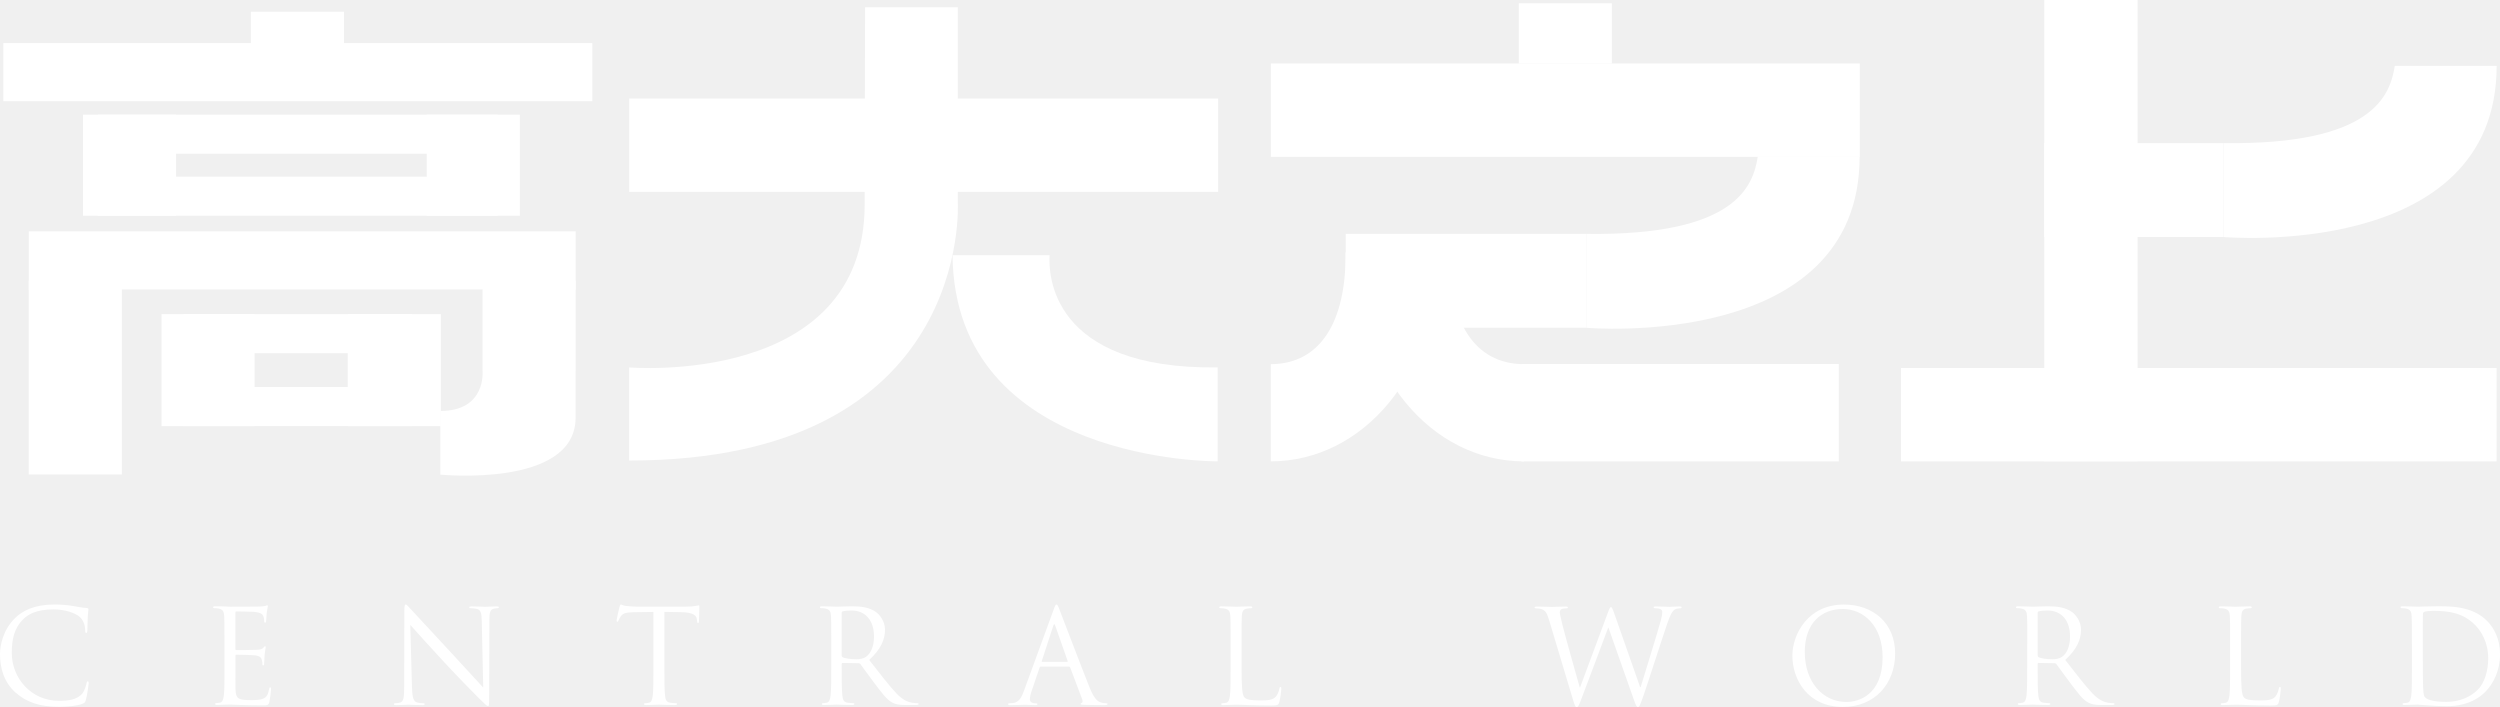
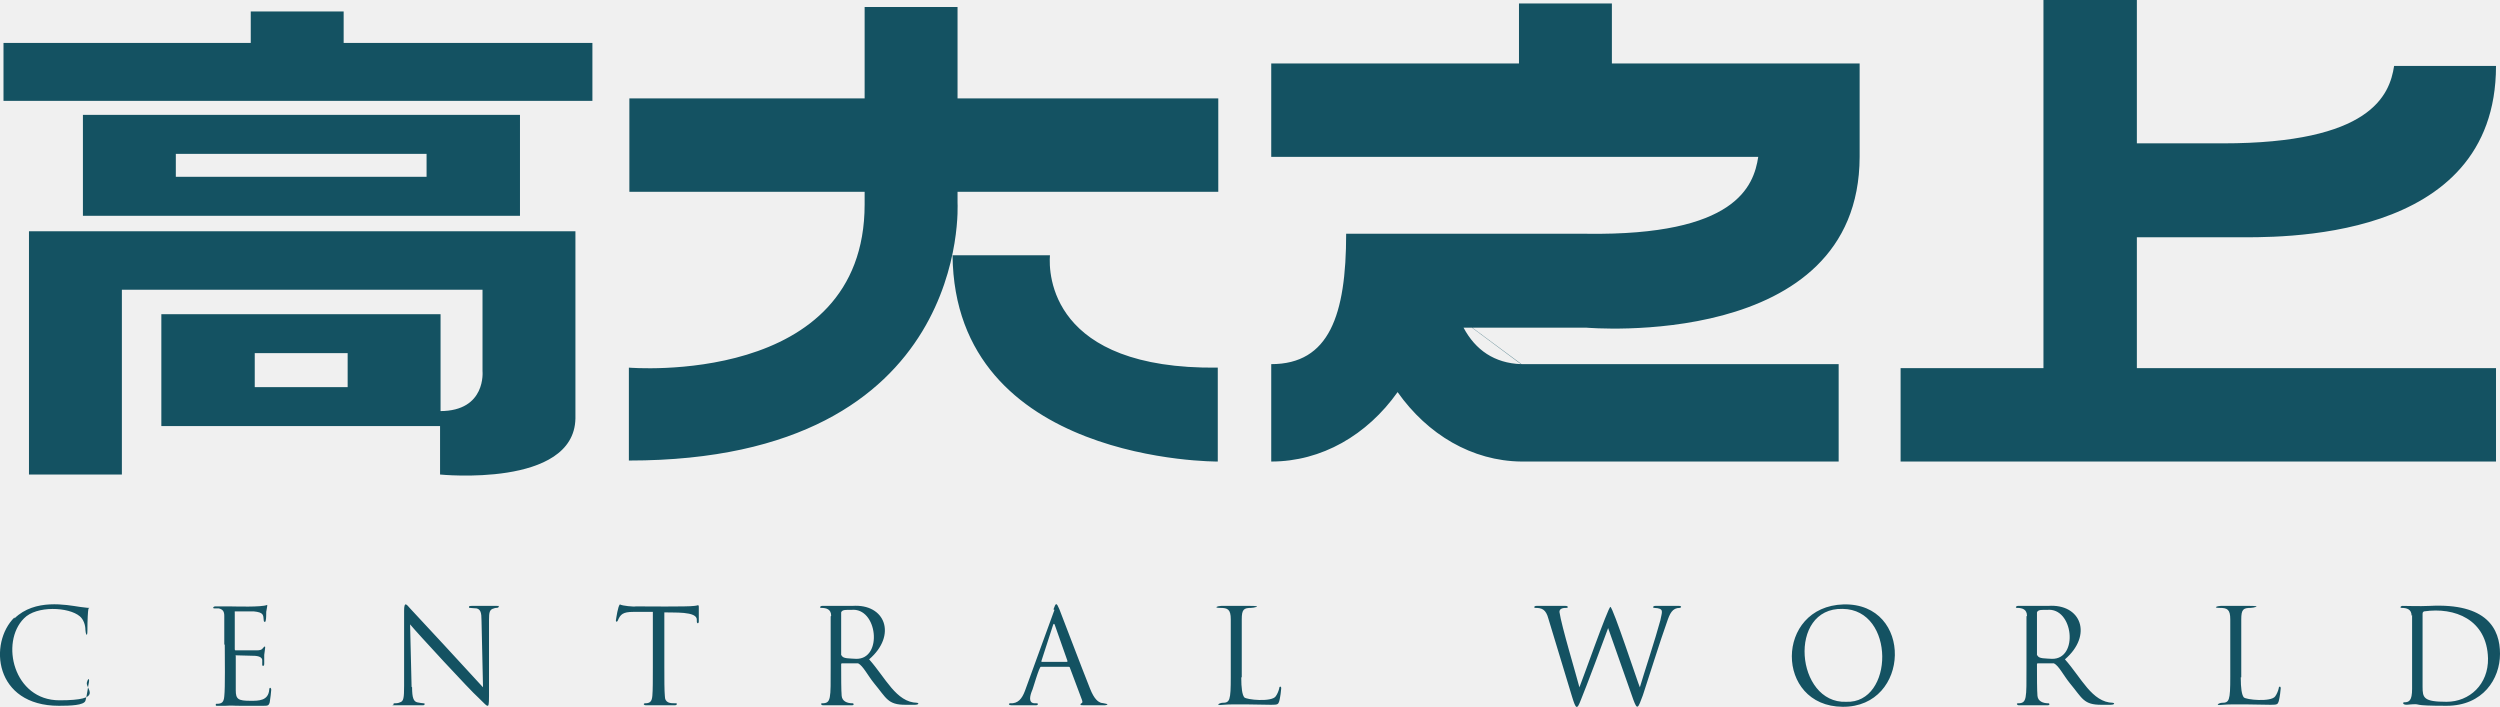
- <svg xmlns="http://www.w3.org/2000/svg" id="_圖層_2" data-name="圖層 2" viewBox="0 0 500.45 141.51">
-   <defs>
-     <style>
-       .cls-1 {
-         fill: #fff;
-       }
-     </style>
-   </defs>
-   <g id="_圖層_1-2" data-name="圖層 1">
-     <g>
-       <path class="cls-1" d="M3.16,138.69c-2.54-2.27-3.16-5.25-3.16-7.74,0-1.75.6-4.81,2.93-7.14,1.57-1.57,3.95-2.8,7.97-2.8,1.05,0,2.51.08,3.79.31.99.18,1.83.34,2.67.39.29.03.34.13.34.29,0,.21-.08.52-.13,1.46-.05.86-.05,2.3-.08,2.69-.03.39-.08.55-.23.55-.18,0-.21-.18-.21-.55,0-1.02-.42-2.09-1.1-2.67-.92-.78-2.93-1.49-5.23-1.49-3.48,0-5.1,1.02-6.01,1.91-1.91,1.83-2.35,4.16-2.35,6.82,0,4.99,3.84,9.57,9.44,9.57,1.96,0,3.5-.24,4.55-1.31.55-.58.89-1.73.97-2.2.05-.29.1-.39.26-.39.13,0,.18.18.18.39,0,.18-.31,2.46-.58,3.35-.16.5-.21.55-.68.76-1.05.42-3.03.6-4.7.6-3.92,0-6.56-.97-8.63-2.82Z" />
-       <path class="cls-1" d="M44.93,128.96c0-4.08,0-4.81-.05-5.65-.05-.89-.26-1.31-1.12-1.49-.21-.05-.65-.08-.89-.08-.1,0-.21-.05-.21-.16,0-.16.13-.21.42-.21.6,0,1.31,0,1.88.03l1.07.05c.18,0,5.38,0,5.99-.03.5-.03.91-.08,1.12-.13.13-.03.24-.13.37-.13.08,0,.1.1.1.24,0,.18-.13.5-.21,1.23-.03.26-.08,1.41-.13,1.73-.03.13-.08.29-.18.29-.16,0-.21-.13-.21-.34,0-.18-.03-.63-.16-.94-.18-.42-.44-.73-1.86-.89-.44-.05-3.29-.08-3.58-.08-.1,0-.16.08-.16.26v7.21c0,.18.03.26.16.26.34,0,3.56,0,4.16-.05.63-.05.99-.1,1.23-.37.18-.21.29-.34.39-.34.08,0,.13.05.13.21s-.13.6-.21,1.46c-.05.52-.1,1.49-.1,1.67,0,.21,0,.5-.18.5-.13,0-.18-.1-.18-.24,0-.26,0-.52-.1-.86-.1-.37-.34-.81-1.36-.92-.71-.08-3.29-.13-3.74-.13-.13,0-.18.08-.18.18v2.3c0,.89-.03,3.92,0,4.47.08,1.8.47,2.14,3.03,2.14.68,0,1.83,0,2.51-.29.68-.29.99-.81,1.18-1.88.05-.29.1-.39.24-.39.16,0,.16.21.16.39,0,.21-.21,1.99-.34,2.54-.18.68-.39.68-1.41.68-1.96,0-3.4-.05-4.42-.08-1.02-.05-1.65-.08-2.04-.08-.05,0-.5,0-1.05.03-.52,0-1.12.05-1.52.05-.29,0-.42-.05-.42-.21,0-.08.05-.16.21-.16.23,0,.55-.05.78-.1.52-.11.65-.68.76-1.44.13-1.1.13-3.16.13-5.67v-4.6Z" />
-       <path class="cls-1" d="M82.48,137.59c.05,2.14.31,2.82,1.02,3.03.5.13,1.07.16,1.31.16.13,0,.21.05.21.16,0,.16-.16.21-.47.21-1.49,0-2.54-.08-2.77-.08s-1.33.08-2.51.08c-.26,0-.42-.03-.42-.21,0-.1.08-.16.21-.16.21,0,.68-.03,1.07-.16.65-.18.78-.94.78-3.32l.03-14.98c0-1.02.08-1.31.29-1.31s.65.58.92.84c.39.44,4.29,4.65,8.31,8.97,2.59,2.77,5.44,5.96,6.27,6.82l-.29-13.28c-.03-1.7-.21-2.27-1.02-2.48-.47-.1-1.07-.13-1.28-.13-.18,0-.21-.08-.21-.18,0-.16.21-.18.52-.18,1.18,0,2.43.08,2.72.08s1.15-.08,2.22-.08c.29,0,.47.03.47.18,0,.1-.1.18-.29.18-.13,0-.31,0-.63.08-.86.18-.97.76-.97,2.33l-.05,15.32c0,1.73-.05,1.86-.24,1.86-.21,0-.52-.29-1.91-1.67-.29-.26-4.05-4.1-6.82-7.08-3.03-3.27-5.99-6.56-6.82-7.5l.34,12.52Z" />
-       <path class="cls-1" d="M133,133.56c0,2.51,0,4.57.13,5.67.08.76.24,1.33,1.02,1.44.37.05.94.1,1.18.1.16,0,.21.08.21.16,0,.13-.13.21-.42.21-1.44,0-3.08-.08-3.22-.08s-1.78.08-2.56.08c-.29,0-.42-.05-.42-.21,0-.08.05-.16.21-.16.24,0,.55-.05.78-.1.52-.11.65-.68.76-1.44.13-1.1.13-3.16.13-5.67v-11.06l-3.87.05c-1.62.03-2.25.21-2.67.84-.29.44-.37.63-.44.81-.08.21-.16.26-.26.26-.08,0-.13-.08-.13-.24,0-.26.52-2.51.58-2.72.05-.16.16-.5.26-.5.18,0,.44.26,1.15.31.76.08,1.75.13,2.06.13h9.8c.84,0,1.44-.05,1.86-.13.39-.05.63-.13.73-.13.13,0,.13.16.13.31,0,.78-.08,2.59-.08,2.88,0,.23-.08.34-.18.34-.13,0-.18-.08-.21-.44l-.03-.29c-.08-.78-.71-1.39-3.21-1.44l-3.29-.05v11.06Z" />
-       <path class="cls-1" d="M166.4,128.96c0-4.08,0-4.81-.05-5.65-.05-.89-.26-1.31-1.12-1.49-.21-.05-.65-.08-.89-.08-.1,0-.21-.05-.21-.16,0-.16.13-.21.42-.21,1.18,0,2.82.08,2.95.08.29,0,2.27-.08,3.08-.08,1.65,0,3.4.16,4.78,1.15.65.47,1.8,1.75,1.8,3.55,0,1.93-.81,3.87-3.16,6.04,2.14,2.75,3.92,5.07,5.44,6.69,1.41,1.49,2.54,1.78,3.19,1.88.5.08.86.08,1.02.08.13,0,.24.08.24.16,0,.16-.16.21-.63.21h-1.86c-1.46,0-2.12-.13-2.8-.5-1.12-.6-2.04-1.88-3.53-3.84-1.1-1.44-2.33-3.19-2.85-3.87-.1-.1-.18-.16-.34-.16l-3.21-.05c-.13,0-.18.08-.18.21v.63c0,2.51,0,4.57.13,5.67.08.76.24,1.33,1.02,1.44.37.05.94.1,1.18.1.16,0,.21.08.21.16,0,.13-.13.21-.42.21-1.44,0-3.08-.08-3.21-.08-.03,0-1.67.08-2.46.08-.29,0-.42-.05-.42-.21,0-.08.05-.16.21-.16.23,0,.55-.05.78-.1.52-.11.65-.68.76-1.44.13-1.1.13-3.16.13-5.67v-4.6ZM168.49,131.24c0,.13.05.24.18.31.39.24,1.59.42,2.74.42.63,0,1.36-.08,1.96-.5.91-.63,1.59-2.04,1.59-4.03,0-3.27-1.73-5.23-4.52-5.23-.78,0-1.49.08-1.75.16-.13.05-.21.16-.21.31v8.55Z" />
-       <path class="cls-1" d="M210.91,122.04c.31-.86.42-1.02.58-1.02s.26.13.57.94c.39.99,4.5,11.79,6.09,15.76.94,2.33,1.7,2.74,2.25,2.9.39.13.78.16,1.05.16.16,0,.26.03.26.16,0,.16-.23.21-.52.21-.39,0-2.3,0-4.1-.05-.5-.03-.78-.03-.78-.18,0-.1.08-.16.18-.18.16-.05.31-.29.16-.71l-2.43-6.43c-.05-.1-.1-.16-.24-.16h-5.62c-.13,0-.21.08-.26.21l-1.57,4.63c-.24.65-.37,1.28-.37,1.75,0,.52.55.76.99.76h.26c.18,0,.26.05.26.16,0,.16-.16.21-.39.21-.63,0-1.75-.08-2.04-.08s-1.73.08-2.95.08c-.34,0-.5-.05-.5-.21,0-.1.1-.16.23-.16.18,0,.55-.03.76-.05,1.2-.16,1.73-1.15,2.2-2.46l5.93-16.23ZM213.62,132.49c.13,0,.13-.08.1-.18l-2.48-7.06c-.13-.39-.26-.39-.39,0l-2.3,7.06c-.05.13,0,.18.08.18h4.99Z" />
-       <path class="cls-1" d="M248.54,133.62c0,3.84.1,5.51.58,5.99.42.42,1.1.6,3.14.6,1.39,0,2.54-.03,3.16-.78.34-.42.6-1.07.68-1.57.03-.21.08-.34.23-.34.13,0,.16.1.16.39s-.18,1.86-.39,2.61c-.18.6-.26.71-1.65.71-1.88,0-3.24-.05-4.34-.08-1.1-.05-1.91-.08-2.67-.08-.1,0-.55.03-1.07.03-.52.03-1.1.05-1.49.05-.29,0-.42-.05-.42-.21,0-.08.05-.16.21-.16.23,0,.55-.05.78-.1.52-.11.65-.68.76-1.44.13-1.1.13-3.16.13-5.67v-4.6c0-4.08,0-4.81-.05-5.65-.05-.89-.26-1.31-1.12-1.49-.21-.05-.65-.08-.89-.08-.1,0-.21-.05-.21-.16,0-.16.13-.21.42-.21,1.18,0,2.82.08,2.95.08s2.04-.08,2.82-.08c.29,0,.42.05.42.21,0,.1-.1.16-.21.16-.18,0-.55.03-.86.08-.76.13-.97.58-1.02,1.49-.05.84-.05,1.57-.05,5.65v4.65Z" />
-       <path class="cls-1" d="M328.33,137.54h.1c.71-2.41,3.11-9.99,4.03-13.33.26-.97.29-1.33.29-1.67,0-.47-.29-.78-1.49-.78-.13,0-.24-.08-.24-.18,0-.13.13-.18.44-.18,1.33,0,2.43.08,2.67.08.18,0,1.31-.08,2.12-.08.24,0,.37.05.37.16,0,.13-.08.21-.24.21-.1,0-.6.03-.89.13-.78.29-1.2,1.39-1.7,2.82-1.15,3.32-3.79,11.63-4.81,14.56-.68,1.93-.81,2.25-1.1,2.25-.26,0-.42-.34-.78-1.36l-5.12-14.53h-.05c-.94,2.51-4.52,12.08-5.46,14.51-.42,1.1-.55,1.39-.86,1.39-.26,0-.39-.29-.91-2.06l-4.65-15.5c-.42-1.39-.76-1.78-1.44-2.04-.34-.13-.99-.16-1.18-.16-.13,0-.23-.03-.23-.18,0-.13.16-.18.42-.18,1.36,0,2.8.08,3.08.08.24,0,1.39-.08,2.69-.08.37,0,.47.08.47.18,0,.16-.13.18-.26.18-.21,0-.71,0-1.02.16-.16.08-.34.29-.34.63s.24,1.25.5,2.41c.39,1.67,3.11,11.27,3.5,12.65h.05l5.54-14.9c.39-1.07.5-1.2.65-1.2.18,0,.34.34.65,1.23l5.2,14.82Z" />
-       <path class="cls-1" d="M369.1,121.02c5.88,0,10.27,3.71,10.27,9.8s-4.13,10.69-10.43,10.69c-7.16,0-10.14-5.57-10.14-10.27,0-4.23,3.08-10.22,10.3-10.22ZM369.65,140.52c2.35,0,7.21-1.36,7.21-8.97,0-6.27-3.82-9.64-7.95-9.64-4.37,0-7.63,2.88-7.63,8.6,0,6.09,3.66,10.01,8.36,10.01Z" />
-       <path class="cls-1" d="M405.82,128.96c0-4.08,0-4.81-.05-5.65-.05-.89-.26-1.31-1.12-1.49-.21-.05-.65-.08-.89-.08-.1,0-.21-.05-.21-.16,0-.16.13-.21.42-.21,1.18,0,2.82.08,2.95.08.29,0,2.27-.08,3.08-.08,1.65,0,3.4.16,4.78,1.15.65.47,1.8,1.75,1.8,3.55,0,1.93-.81,3.87-3.16,6.04,2.14,2.75,3.92,5.07,5.44,6.69,1.41,1.49,2.54,1.78,3.19,1.88.5.08.86.08,1.02.08.13,0,.23.08.23.16,0,.16-.16.21-.63.21h-1.86c-1.46,0-2.12-.13-2.8-.5-1.12-.6-2.04-1.88-3.53-3.84-1.1-1.44-2.33-3.19-2.85-3.87-.1-.1-.18-.16-.34-.16l-3.21-.05c-.13,0-.18.08-.18.21v.63c0,2.51,0,4.57.13,5.67.08.76.24,1.33,1.02,1.44.37.05.94.1,1.18.1.16,0,.21.08.21.16,0,.13-.13.21-.42.21-1.44,0-3.08-.08-3.22-.08-.03,0-1.67.08-2.46.08-.29,0-.42-.05-.42-.21,0-.08.05-.16.21-.16.24,0,.55-.05.78-.1.52-.11.65-.68.76-1.44.13-1.1.13-3.16.13-5.67v-4.6ZM407.91,131.24c0,.13.05.24.18.31.39.24,1.59.42,2.74.42.63,0,1.36-.08,1.96-.5.92-.63,1.59-2.04,1.59-4.03,0-3.27-1.72-5.23-4.52-5.23-.78,0-1.49.08-1.75.16-.13.05-.21.16-.21.31v8.55Z" />
-       <path class="cls-1" d="M448.62,133.62c0,3.84.1,5.51.57,5.99.42.42,1.1.6,3.14.6,1.39,0,2.54-.03,3.16-.78.34-.42.6-1.07.68-1.57.03-.21.08-.34.24-.34.13,0,.16.1.16.39s-.18,1.86-.39,2.61c-.18.6-.26.71-1.65.71-1.88,0-3.24-.05-4.34-.08-1.1-.05-1.91-.08-2.67-.08-.1,0-.55.03-1.07.03-.52.03-1.1.05-1.49.05-.29,0-.42-.05-.42-.21,0-.08.05-.16.21-.16.24,0,.55-.05.78-.1.52-.11.65-.68.76-1.44.13-1.1.13-3.16.13-5.67v-4.6c0-4.08,0-4.81-.05-5.65-.05-.89-.26-1.31-1.12-1.49-.21-.05-.65-.08-.89-.08-.1,0-.21-.05-.21-.16,0-.16.13-.21.42-.21,1.18,0,2.82.08,2.95.08s2.04-.08,2.82-.08c.29,0,.42.05.42.21,0,.1-.1.16-.21.16-.18,0-.55.03-.86.08-.76.13-.97.58-1.02,1.49-.05.84-.05,1.57-.05,5.65v4.65Z" />
-       <path class="cls-1" d="M482.81,128.96c0-4.08,0-4.81-.05-5.65-.05-.89-.26-1.31-1.12-1.49-.21-.05-.65-.08-.89-.08-.1,0-.21-.05-.21-.16,0-.16.13-.21.42-.21,1.18,0,2.82.08,2.95.08.31,0,1.96-.08,3.53-.08,2.59,0,7.37-.23,10.48,2.98,1.31,1.36,2.54,3.53,2.54,6.64,0,3.29-1.36,5.83-2.82,7.37-1.12,1.18-3.48,3.01-7.92,3.01-1.12,0-2.51-.08-3.63-.16-1.15-.08-2.04-.16-2.17-.16-.05,0-.5,0-1.04.03-.52,0-1.12.05-1.52.05-.29,0-.42-.05-.42-.21,0-.08.05-.16.21-.16.24,0,.55-.05.78-.1.52-.11.65-.68.76-1.44.13-1.1.13-3.16.13-5.67v-4.6ZM485,131.79c0,2.77.03,5.18.05,5.67.03.65.08,1.7.29,1.99.34.5,1.36,1.05,4.44,1.05,2.43,0,4.68-.89,6.22-2.43,1.36-1.33,2.09-3.84,2.09-6.25,0-3.32-1.44-5.46-2.51-6.59-2.46-2.59-5.44-2.95-8.55-2.95-.52,0-1.49.08-1.7.18-.24.1-.31.24-.31.52-.03.89-.03,3.55-.03,5.57v3.24Z" />
-     </g>
-     <g>
-       <g>
-         <path class="cls-1" d="M173.17,1.45h18.56v39.13s3.03,51.61-65.79,51.61v-18.64s47.15,3.98,47.15-32.66l.08-39.45Z" />
-         <rect class="cls-1" x="175.55" y="-29.89" width="18.69" height="117.9" transform="translate(213.96 -155.83) rotate(90)" />
-       </g>
-       <rect class="cls-1" x="430.82" y="23.4" width="18.69" height="119.23" transform="translate(523.17 -357.15) rotate(90)" />
-       <g>
-         <rect class="cls-1" x="53.81" y="-44.52" width="11.64" height="117.9" transform="translate(74.05 -45.19) rotate(90)" />
-         <rect class="cls-1" x="55.71" y="-13.16" width="7.82" height="80.06" transform="translate(86.49 -32.76) rotate(90)" />
-         <rect class="cls-1" x="55.71" y="43.89" width="7.82" height="45.81" transform="translate(126.42 7.17) rotate(90)" />
-         <rect class="cls-1" x="55.71" y="58.48" width="7.82" height="45.81" transform="translate(141.01 21.76) rotate(90)" />
-         <rect class="cls-1" x="55.71" y="-.75" width="7.82" height="80.06" transform="translate(98.9 -20.35) rotate(90)" />
-         <rect class="cls-1" x="54.68" y="-2.61" width="11.64" height="109.48" transform="translate(112.63 -8.37) rotate(90)" />
-         <rect class="cls-1" x="50.22" y="2.35" width="18.64" height="13.38" />
-         <rect class="cls-1" x="16.61" y="22.96" width="18.64" height="20.23" />
-         <rect class="cls-1" x="32.33" y="62.89" width="18.64" height="22.41" />
-         <rect class="cls-1" x="69.61" y="62.89" width="18.64" height="22.41" />
-         <rect class="cls-1" x="85.43" y="22.96" width="18.64" height="20.23" />
-         <rect class="cls-1" x="5.75" y="56.2" width="18.64" height="38.78" />
-         <rect class="cls-1" x="96.6" y="56.2" width="18.64" height="18.07" />
-         <path class="cls-1" d="M96.6,74.27s.78,8-8.46,8v12.74s26.76,2.66,27.08-11.15v-9.59h-18.62Z" />
-       </g>
-       <rect class="cls-1" x="304" y="-36.9" width="18.69" height="117.9" transform="translate(335.4 -291.29) rotate(90)" />
-       <rect class="cls-1" x="326.57" y="50.84" width="19.5" height="63.54" transform="translate(418.93 -253.71) rotate(90)" />
-       <polyline class="cls-1" points="322.66 .66 322.66 12.72 304.03 12.72 304.03 .66" />
-       <rect class="cls-1" x="269.39" y="46.81" width="48.22" height="18.79" />
-       <path class="cls-1" d="M269.36,51.09c0,13.03-4.85,21.76-14.97,21.81v19.46c18.48-.04,33.44-17.49,33.44-41.26,0-.19,0-.37,0-.56h-18.48c0,.19.01.37.01.56Z" />
-       <path class="cls-1" d="M290.08,51.09c0,13.03,4.84,21.76,14.97,21.81v19.46c-18.48-.04-33.44-17.49-33.44-41.26,0-.19,0-.37,0-.56h18.48c0,.19-.01.37-.01.56Z" />
-       <path class="cls-1" d="M351.87,31.35c-.93,5.94-4.39,15.86-34.27,15.47v18.8s54.66,4.76,54.66-34.27h-20.39Z" />
-       <g>
-         <rect class="cls-1" x="409.21" y="28.65" width="35.91" height="18.79" />
-         <path class="cls-1" d="M479.39,13.18c-.93,5.94-4.39,15.86-34.27,15.47v18.8s54.66,4.76,54.66-34.27h-20.39Z" />
-       </g>
-       <path class="cls-1" d="M210.1,51.08h-19.42c.39,41.74,53.07,41.27,53.07,41.27v-18.8c-33.52.43-33.89-18.76-33.64-22.48Z" />
-       <rect class="cls-1" x="409.21" width="18.69" height="92.33" transform="translate(837.12 92.33) rotate(180)" />
-     </g>
-   </g>
+ <svg xmlns="http://www.w3.org/2000/svg" fill="#145262" viewBox="0 0 500.5 141.5">
+   <path d="M2.9,123.8c4.1-4,10.4-2.7,13.1-2.3s1.8,0,1.7.4-.2,2.3-.2,4.2-.4.6-.4,0c0-1-.4-2.1-1.1-2.7-2.2-1.9-8.7-2.2-11.2.4-4.8,4.8-2.1,16.4,7.1,16.4s5.1-2.3,5.5-3.6.5-.3.4,0-.4,2.8-.7,3.7-3,1-5.3,1c-13,0-14.1-12.6-8.9-17.7ZM44.9,129c0-4.1,0-4.8,0-5.7,0-.9-.3-1.3-1.1-1.5-.2,0-.7,0-.9,0-.4,0-.2-.4.2-.4.9,0,2,0,2.9,0,1,0,6.4.2,7.5-.3,0,0,0,0,0,.2s-.1.5-.2,1.2c0,.3,0,1.4-.1,1.7,0,.4-.4.4-.4,0-.1-1.1,0-1.6-2-1.8-.4,0-3.3,0-3.6,0s-.2,0-.2.3v7.2c0,.2,0,.3.2.3.3,0,3.6,0,4.2,0,.6,0,1-.1,1.2-.4.8-1,.4.2.3,1.3,0,.5,0,1.5,0,1.7s0,.5-.2.5-.2-.1-.2-.2c0-.3,0-.5,0-.9,0-.4-.3-.8-1.4-.9-.7,0-3.3-.1-3.7-.1s-.2,0-.2.2v2.3c0,.9,0,3.9,0,4.5,0,1.8.5,2.1,3,2.1,1.6,0,3.5,0,3.7-2.2,0-.3.1-.4.2-.4s.2.2.2.4-.2,2-.3,2.5c-.2.7-.4.7-1.4.7-2,0-3.4,0-4.4,0-1.8,0-1.5-.1-3.1,0-.5,0-1.1,0-1.5,0s-.4,0-.4-.2,0-.2.2-.2c1,0,1.4-.3,1.5-1.5.2-1.8.1-7.7.1-10.3h0ZM82.5,137.6c0,2.1.3,2.8,1,3,.5.1,1.1.2,1.3.2s.2,0,.2.2c0,.2-.2.2-.5.2-1.5,0-2.5,0-2.8,0s-1.3,0-2.5,0-.4,0-.4-.2,0-.2.2-.2c.2,0,.7,0,1.1-.2.7-.2.8-.9.8-3.3v-15c0-2,.5-1.3,1.2-.5.7.7,12.6,13.6,14.6,15.8l-.3-13.3c0-1.7-.2-2.3-1-2.5-.5,0-1.1-.1-1.3-.1s-.2,0-.2-.2c0-.2.2-.2.5-.2,1.2,0,2.4,0,2.7,0s1.2,0,2.2,0,.5,0,.5.2c0,.3-.5.1-.9.3-.9.2-1,.8-1,2.3v15.3c0,1.7-.1,1.9-.3,1.9s-.5-.3-1.9-1.7c-1.4-1.2-12.3-13-13.6-14.6l.3,12.5h0ZM133,133.6c0,2.5,0,4.6.1,5.7,0,1.5,1.1,1.5,2.2,1.5.4,0,.2.4-.2.4-1.4,0-3.1,0-3.2,0s-1.8,0-2.6,0c-.4,0-.6-.3-.2-.4,1,0,1.4-.3,1.5-1.5.1-1.1.1-3.2.1-5.7v-11.1h-3.9c-2.1,0-2.6.5-3.1,1.7-.1.3-.4.4-.4,0,.1-.6.4-2.8.8-3.2.5.3,2.8.5,3.2.4,1.3,0,10.6.1,11.7-.1.6,0,.9-.4.9.2,0,.8,0,2.6,0,2.9,0,.5-.4.5-.4,0,0,0,0-.3,0-.3.1-1.8-4.8-1.4-6.5-1.5,0,0,0,11.1,0,11.1ZM210.9,122c.5-1.4.6-1.4,1.2,0,.4,1,4.5,11.8,6.1,15.8.9,2.3,1.7,2.7,2.2,2.9.6.1,2.1.3.8.5-.4,0-2.3,0-4.1,0-.5,0-.8,0-.8-.2.1-.3.6-.1.3-.9,0,0-2.4-6.4-2.4-6.4,0-.1-.1-.2-.2-.2h-5.6c-.3-.3-1.7,4.8-1.8,4.8-.4,1-.8,2.5.6,2.5,0,0,.3,0,.3,0,.5,0,.3.4-.1.4-.6,0-1.7,0-2,0s-1.7,0-2.9,0c-.5,0-.7-.3-.3-.4,1.6.1,2.4-.9,3-2.5,0,0,5.9-16.2,5.9-16.2h0ZM213.6,132.5c.1,0,.1,0,.1-.2l-2.5-7.1c-.1-.4-.3-.4-.4,0l-2.3,7.1c0,.1,0,.2,0,.2h5,0ZM248.5,135.6c0,2.2.2,3.5.6,4s5.5,1,6.3-.2c.3-.4.6-1.1.7-1.6,0-.4.4-.5.4,0,0,.3-.2,1.9-.4,2.6-.2.6-.3.7-1.6.7s-7.7-.2-9.6,0-.6-.4-.2-.4c1.5,0,1.7-.4,1.7-5.2v-11.5c0-2-.6-2.3-2.1-2.3s-.5-.4.2-.4c2.6,0,3.1,0,5.8,0s.6.4.2.4c-1.5,0-1.9.3-1.9,2.3v11.6ZM448.6,135.6c0,2.2.2,3.5.6,4s5.5,1,6.3-.2c.3-.4.6-1.1.7-1.6,0-.4.4-.5.4,0,0,.3-.2,1.9-.4,2.6-.2.6-.3.7-1.6.7s-7.7-.2-9.6,0-.6-.4-.2-.4c1.5,0,1.7-.4,1.7-5.2v-11.5c0-2-.6-2.3-2.1-2.3s-.5-.4.2-.4c2.6,0,3.1,0,5.8,0s.6.4.2.4c-1.5,0-1.9.3-1.9,2.3v11.6ZM322,125.6c-.9,2.5-4.5,12.1-5.5,14.5-.8,2.1-1,1.9-1.8-.7,0,0-4.7-15.5-4.7-15.5-.5-1.9-1.3-2.2-2.6-2.2-.4,0-.3-.4.2-.4,3.2,0,2.6,0,5.8,0,.6,0,.6.4.2.4-.4,0-1.4,0-1.4.8.4,2.8,3.3,12.4,4,15.1.3-.6,5.8-16.2,6.2-16.1.5,0,5.6,15.5,5.9,16.1.7-2.4,3.2-10,4.1-13.4.3-1.7.9-2.4-1.2-2.5-.4,0-.3-.4.2-.4,2.8,0,2.4,0,4.8,0,.4,0,.5.3.1.4-1.5,0-2,1.1-2.6,2.9-1.2,3.3-3.8,11.6-4.8,14.6-1,2.7-1.1,3-1.9.9,0,0-5.1-14.5-5.1-14.5ZM369.1,121c14-.3,13.4,20.6-.2,20.5-13.6-.1-13.6-20.1.2-20.5h0ZM369.6,140.5c9.6.4,9.9-18.5-.7-18.6-11.1-.3-9.4,19,.7,18.6ZM405.8,123.3c0-1.3-.9-1.6-2-1.6-.4,0-.2-.4.2-.4,2.9,0,3.3,0,6,0,6.7-.5,9,5.9,3.4,10.7,3.3,3.7,5.4,8.6,9.6,8.7.5.1.2.4-.4.4,0,0-1.9,0-1.9,0-3.6,0-3.8-1.3-6.3-4.3-1.3-1.6-2.2-3.5-3.2-4,0,0-3.2,0-3.2,0-.1,0-.2,0-.2.2,0,2.4,0,5.2.1,6.3s1.1,1.5,2.2,1.5c.2,0,.4.4-.2.4q-2.9,0-5.7,0c-.4,0-.6-.4-.2-.4,1.8,0,1.7-.9,1.7-7.2v-10.2ZM407.9,131.2c.2.7,1.6.6,2.9.7,5.4.1,4.3-10.4-1-9.8-.9,0-1.8-.1-2,.5,0,0,0,8.6,0,8.6h0ZM166.4,123.3c0-1.3-.9-1.6-2-1.6-.4,0-.2-.4.2-.4,2.9,0,3.3,0,6,0,6.7-.5,9,5.9,3.4,10.7,3.3,3.7,5.4,8.6,9.6,8.7.5.1.2.4-.4.4,0,0-1.9,0-1.9,0-3.6,0-3.8-1.3-6.3-4.3-1.3-1.6-2.2-3.5-3.2-4,0,0-3.2,0-3.2,0-.1,0-.2,0-.2.2,0,2.4,0,5.2.1,6.3s1.1,1.5,2.2,1.5c.2,0,.4.4-.2.4q-2.9,0-5.7,0c-.4,0-.6-.4-.2-.4,1.8,0,1.7-.9,1.7-7.2v-10.2ZM168.5,131.2c.2.7,1.6.6,2.9.7,5.4.1,4.3-10.4-1-9.8-.9,0-1.8-.1-2,.5,0,0,0,8.6,0,8.6h0ZM482.8,123.3c0-1.3-.9-1.6-2-1.6-.4,0-.2-.4.2-.4,1.2,0,3.2.1,5.4,0,11.5-.6,14.1,4.6,14.1,9.6s-3.4,10.4-10.7,10.4-4.9-.4-6.8-.3c-.6,0-1.7.3-1.9-.2,0,0,0-.2.2-.2,1,0,1.6-.3,1.6-2.7v-14.8ZM485,137.5c0,2.2.2,3,4.8,3s8.4-3.5,8.3-8.7c-.2-7.8-6.7-10.3-12.8-9.4-.2.1-.3.2-.3.5v14.5ZM191.7,1.5v39.1s3,51.6-65.8,51.6v-18.6s47.2,4,47.2-32.7V1.4c0,0,18.6,0,18.6,0ZM243.9,19.7v18.7h-117.9v-18.7h117.9ZM118.6,8.6v11.6H.7v-11.6h117.9ZM50.2,2.3h18.6v13.4h-18.6V2.3ZM88.2,85.3v-22.4h-55.9v22.4h55.9ZM51,77.5v-6.8h18.6v6.8h-18.6ZM16.6,23v20.2h87.5v-20.2H16.6ZM35.2,35.4v-4.6h50.2v4.6h-50.2ZM115.2,46.3H5.8v48.7s18.6,0,18.6,0v-37h72.2v16.3s.8,8-8.5,8v12.7s26.8,2.7,27.1-11.2v-37.5ZM269.4,46.8,304.5,72.9c-5.3-.2-9.1-2.8-11.5-7.3h24.6s54.6,4.8,54.7-34.2V12.7s-49.6,0-49.6,0V.7h-18.6v12h-49.6v18.7h97.5c-.9,5.9-4.5,15.8-34.3,15.4h-48.2c0,16.3-3.4,26.1-15,26.1v19.5c10.1,0,19.2-5.3,25.3-13.9,6,8.5,14.9,13.8,24.8,13.9h63.5v-19.5h-63.5ZM190.7,51.1c.4,41.7,53.1,41.3,53.1,41.3v-18.8c-33.5.4-33.9-18.8-33.6-22.5h-19.4ZM409.2,73.7h-28.7v18.7h119.2v-18.7h-71.9v-26.2h19.5c8.2,0,52.4,1.4,52.4-34.3h-20.4c-.9,5.9-4.7,15.5-34.3,15.5h-17.2V0h-18.7v73.7Z" />
</svg>
